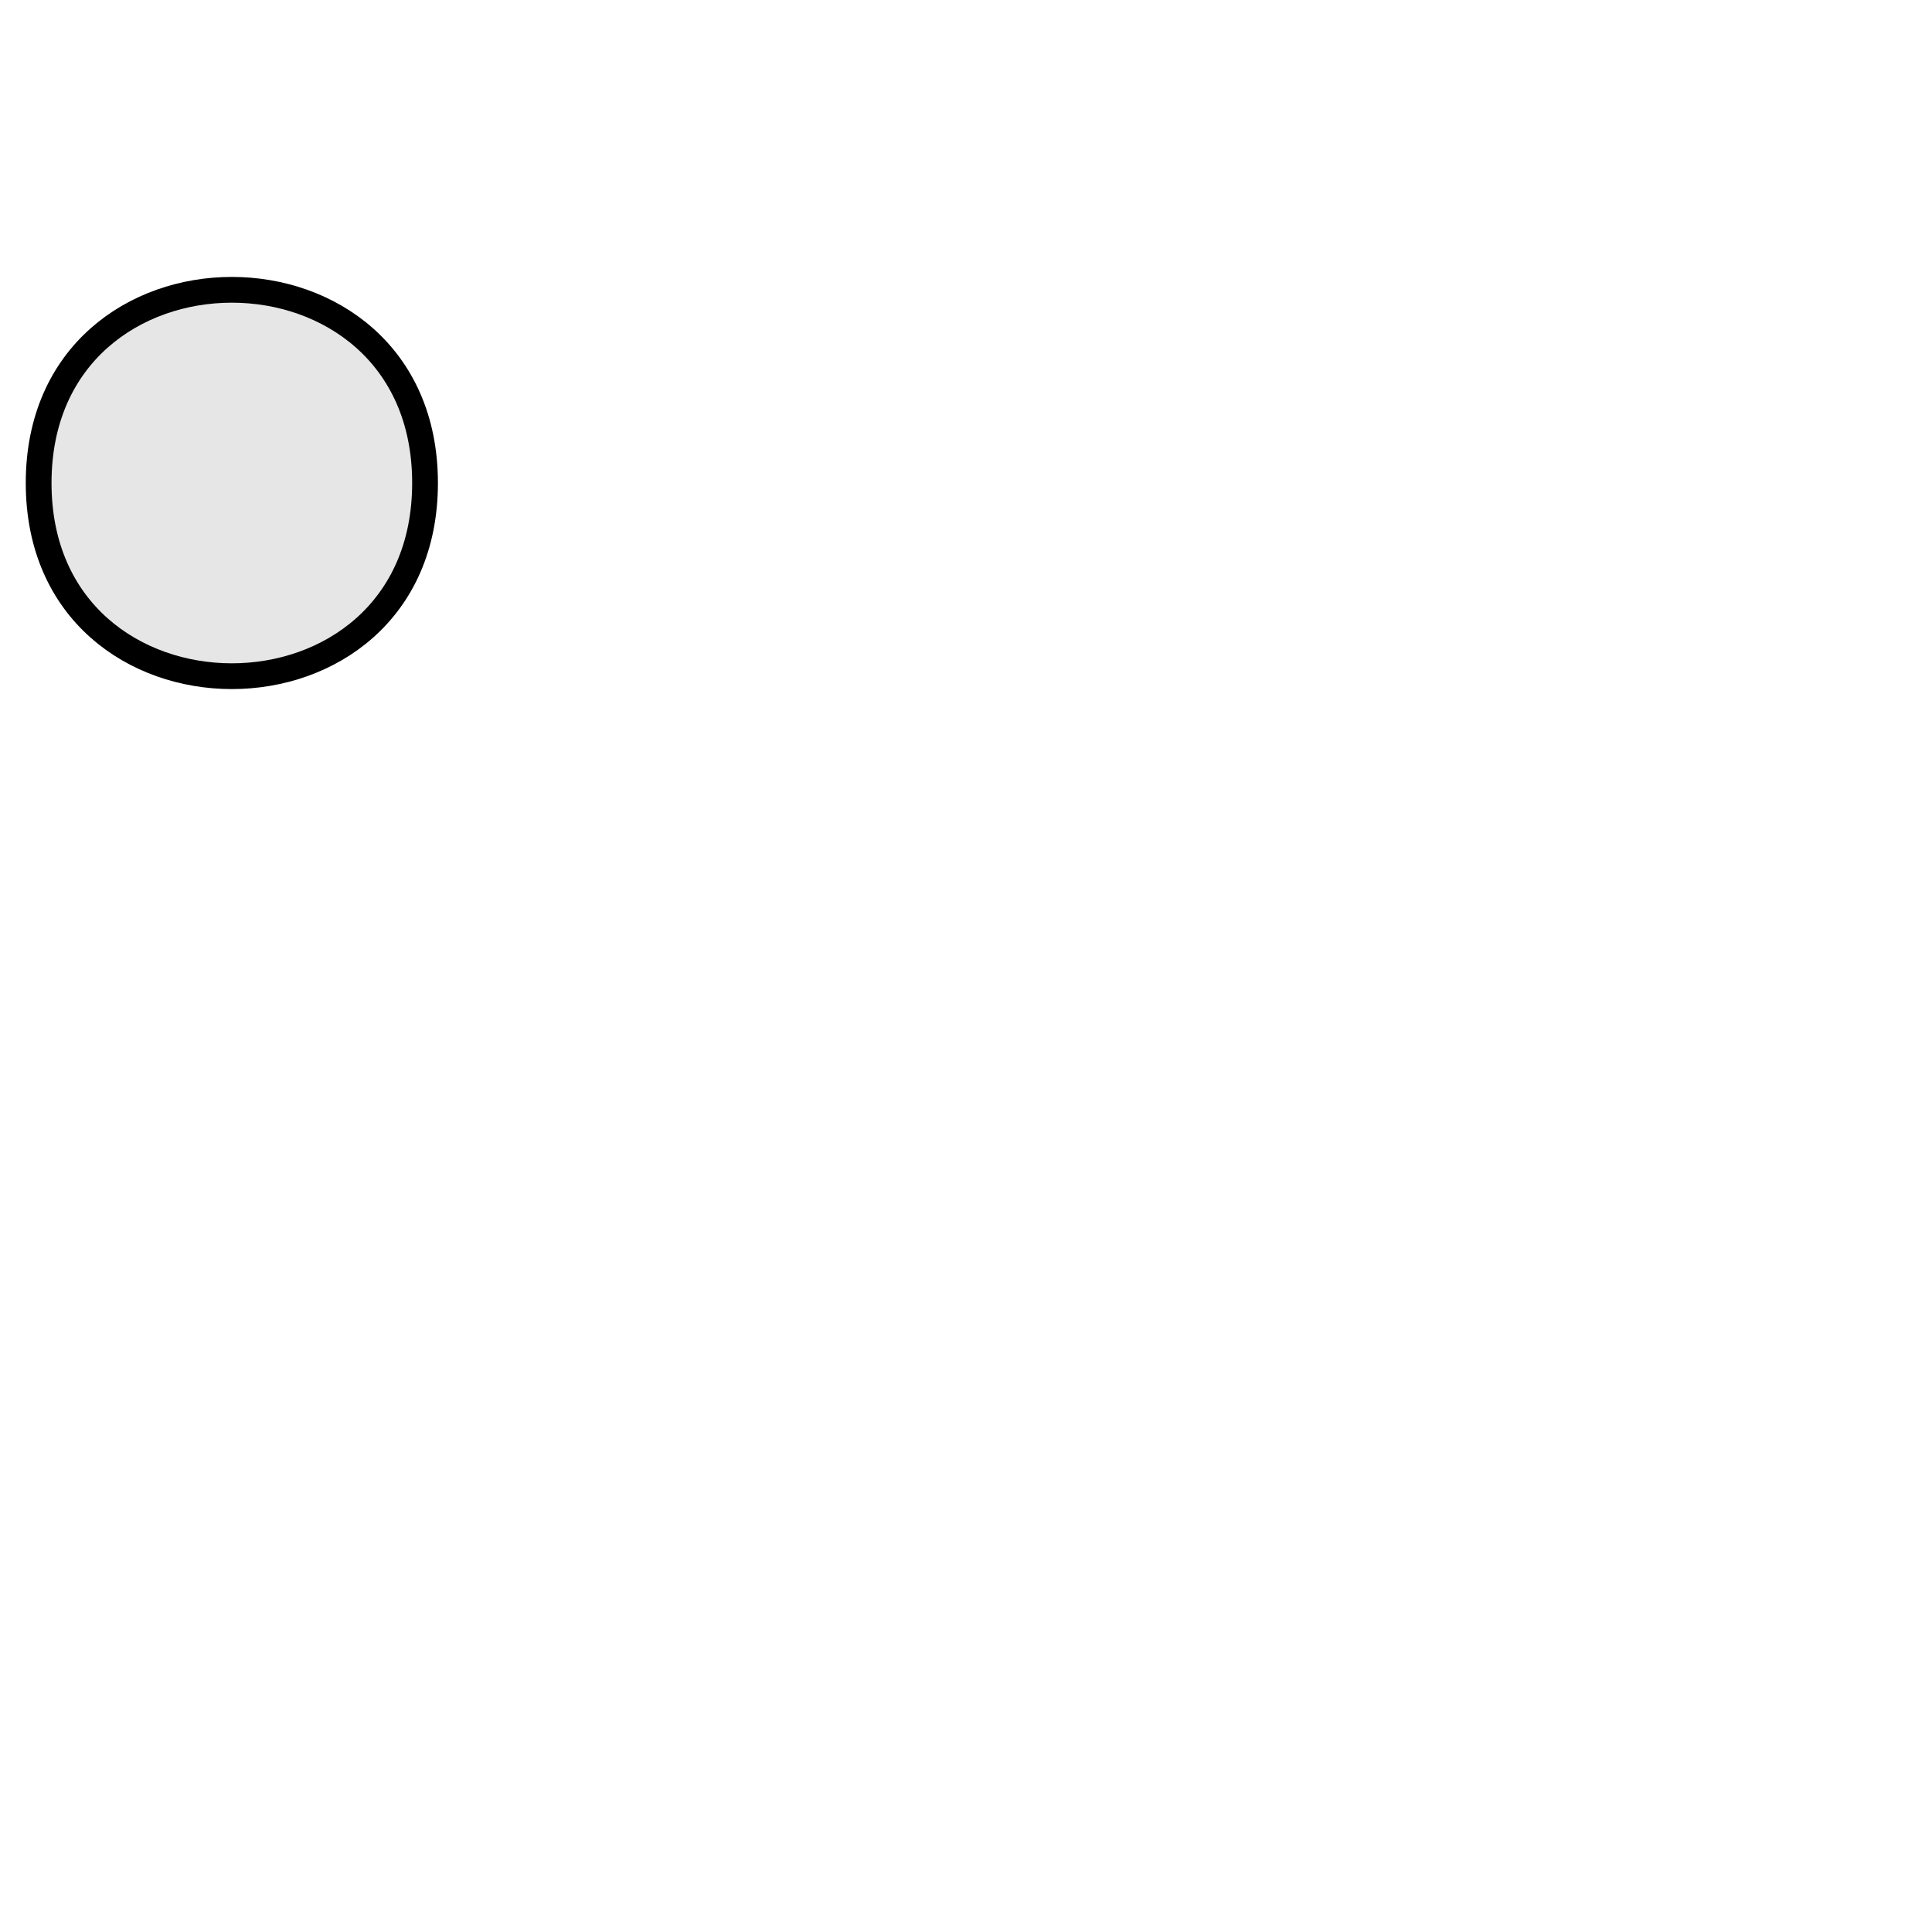
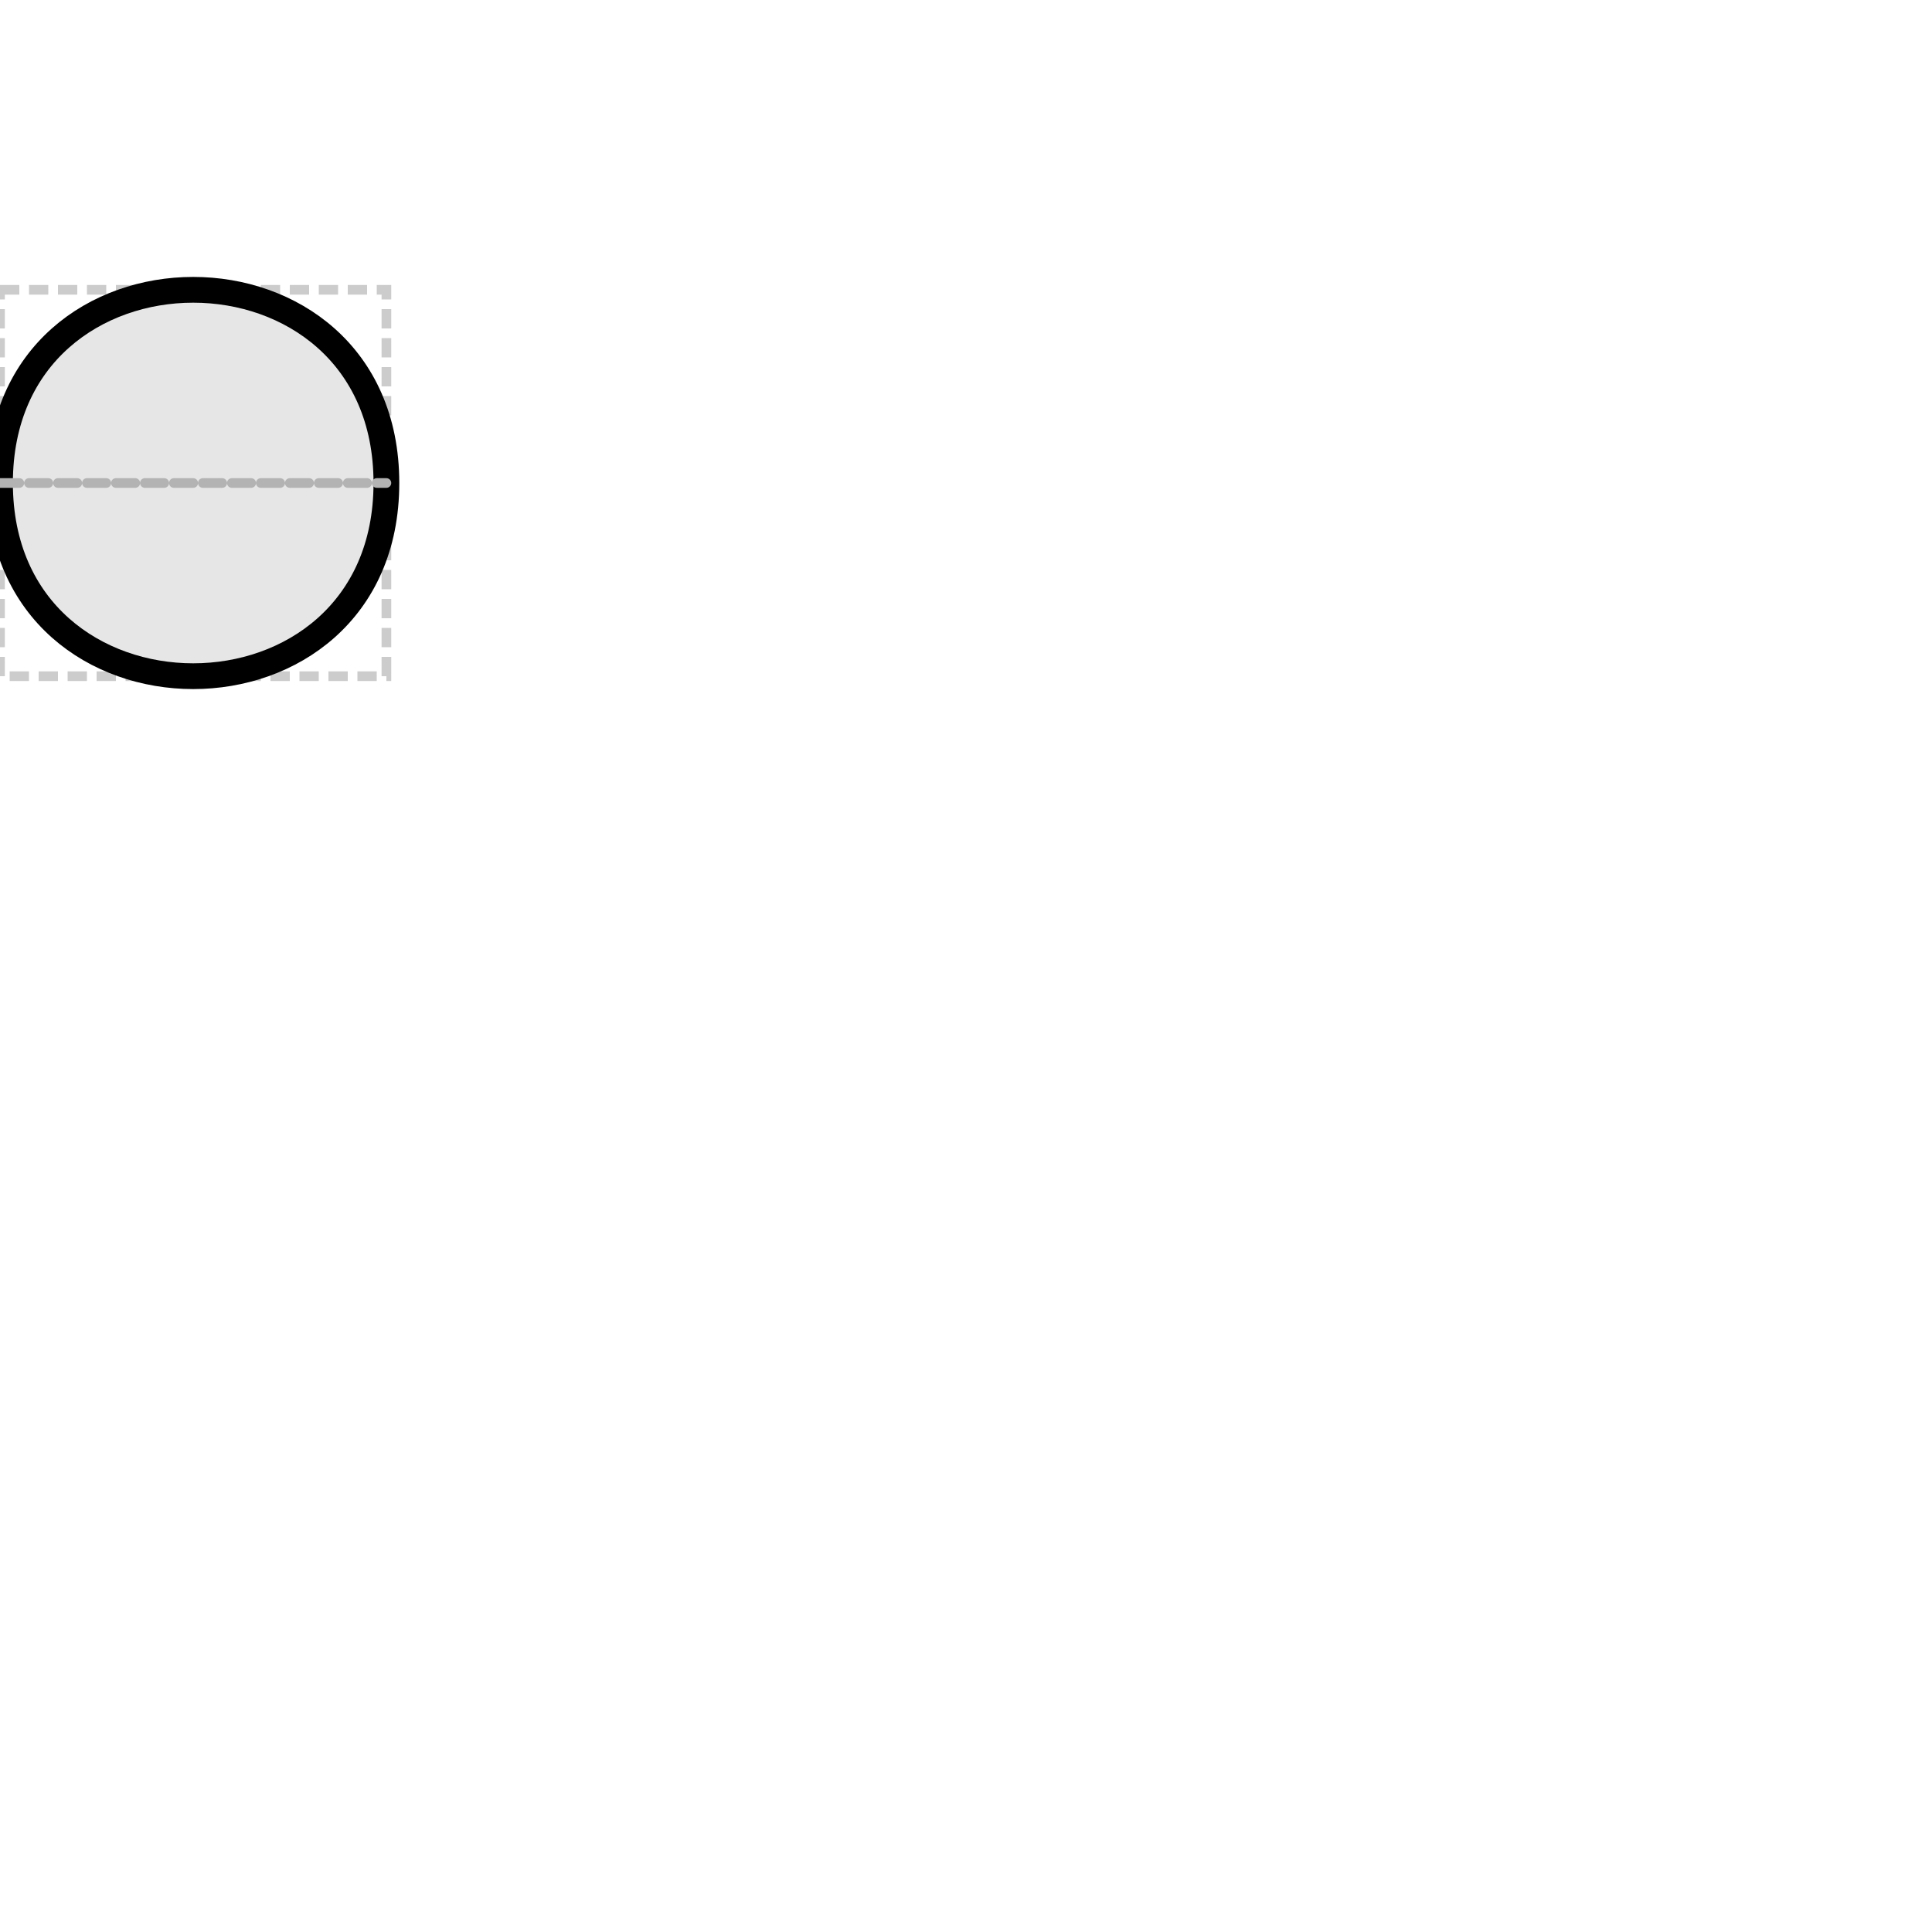
<svg xmlns="http://www.w3.org/2000/svg" version="1.1" width="100" height="100" glyphtype="OriginOfReplication" soterms="SO:0000296">
-   <path class="filled-path" id="origin-of-replication" d="M2,25 C2,11.667 22,11.667 22,25 C22,38.333 2,38.333 2,25 Z" style="fill:rgb(230,230,230);fill-rule:nonzero;stroke:black;stroke-width:1pt;stroke-linejoin:miter;stroke-linecap:butt" />
+   <g transform="translate(0,25)">
+     <rect class="bounding-box" id="bounding-box" x="0" y="-10" width="20" height="20" style="opacity:0.5;fill:none;fill-opacity:1;stroke:#999999;stroke-width:0.5;stroke-miterlimit:4;stroke-dasharray:1, 0.5;stroke-dashoffset:0;stroke-opacity:1" />
+     <path class="filled-path" id="origin-of-replication" d="M0,0 C0,-13.333 20,-13.333 20,0 C20,13.333 0,13.333 0,0 Z" style="fill:rgb(230,230,230);fill-rule:nonzero;stroke:black;stroke-width:1pt;stroke-linejoin:miter;stroke-linecap:butt" />
+     <path class="baseline" id="baseline" d="M0,0 L20,0" style="opacity:1;fill:none;fill-opacity:1;stroke:#b3b3b3;stroke-width:0.5;stroke-linecap:round;stroke-linejoin:miter;stroke-miterlimit:4;stroke-dasharray:1,0.5;stroke-dashoffset:0;stroke-opacity:1" y="0" />
+   </g>
</svg>
